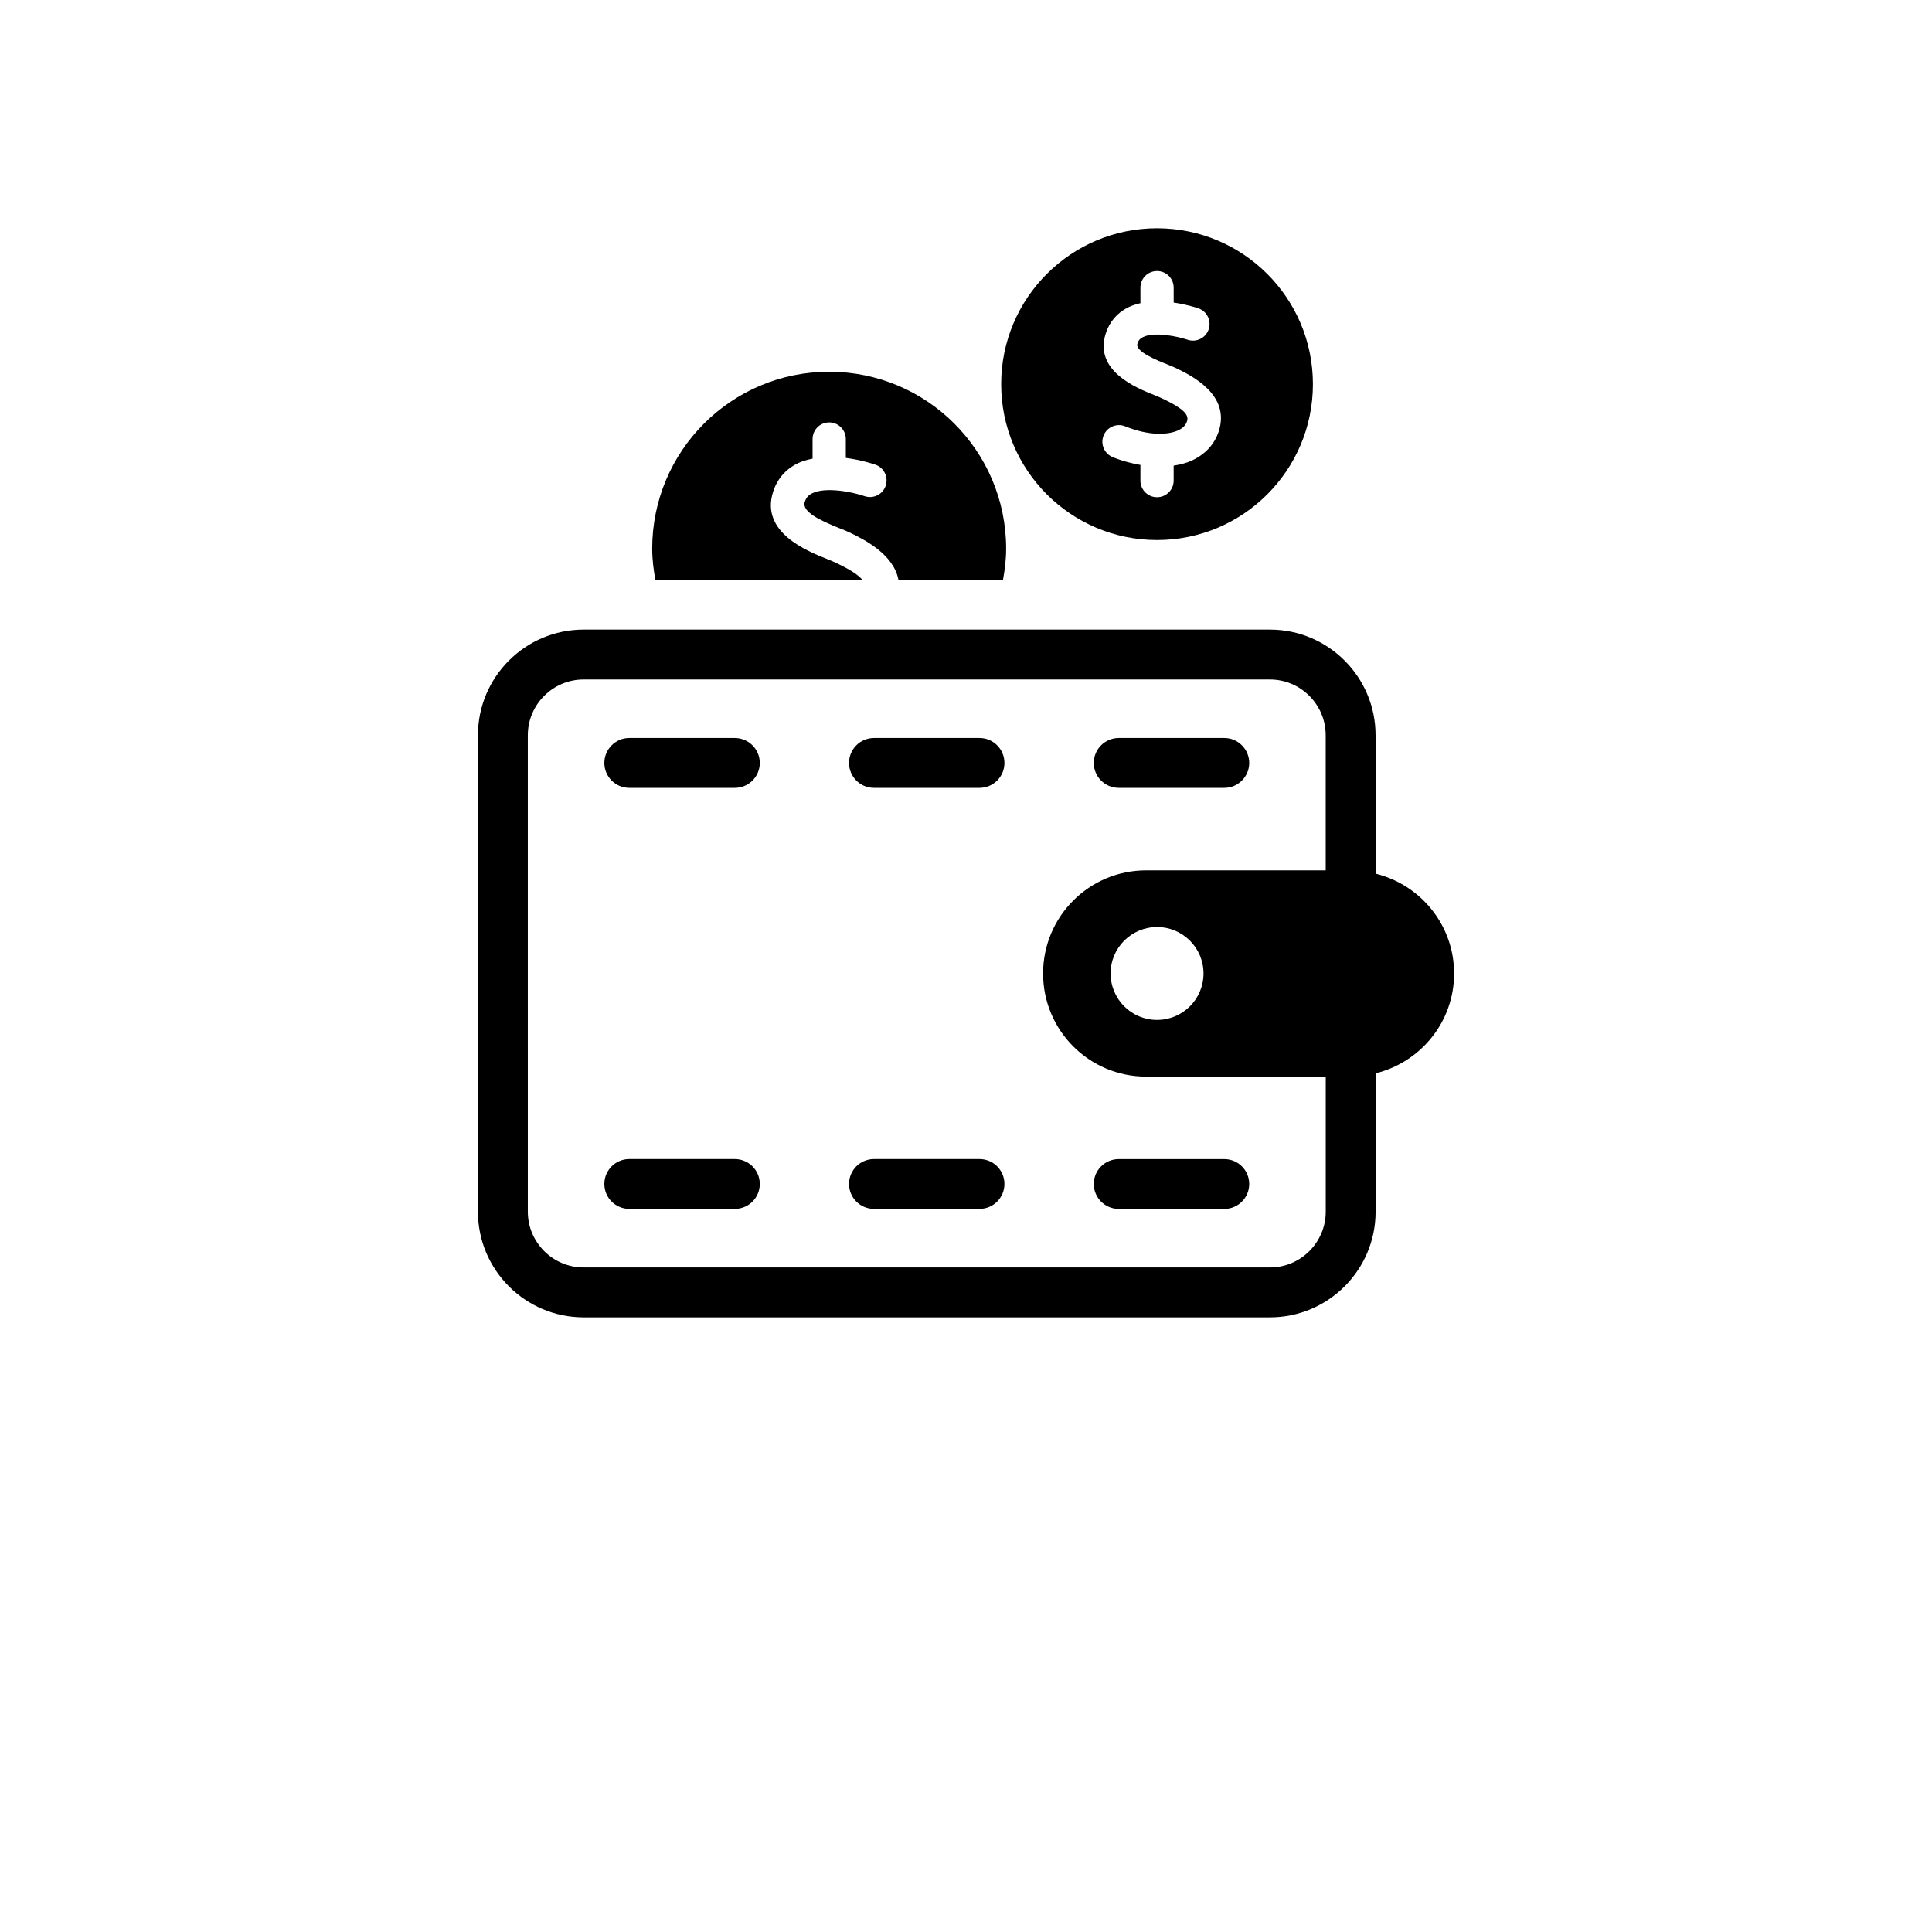
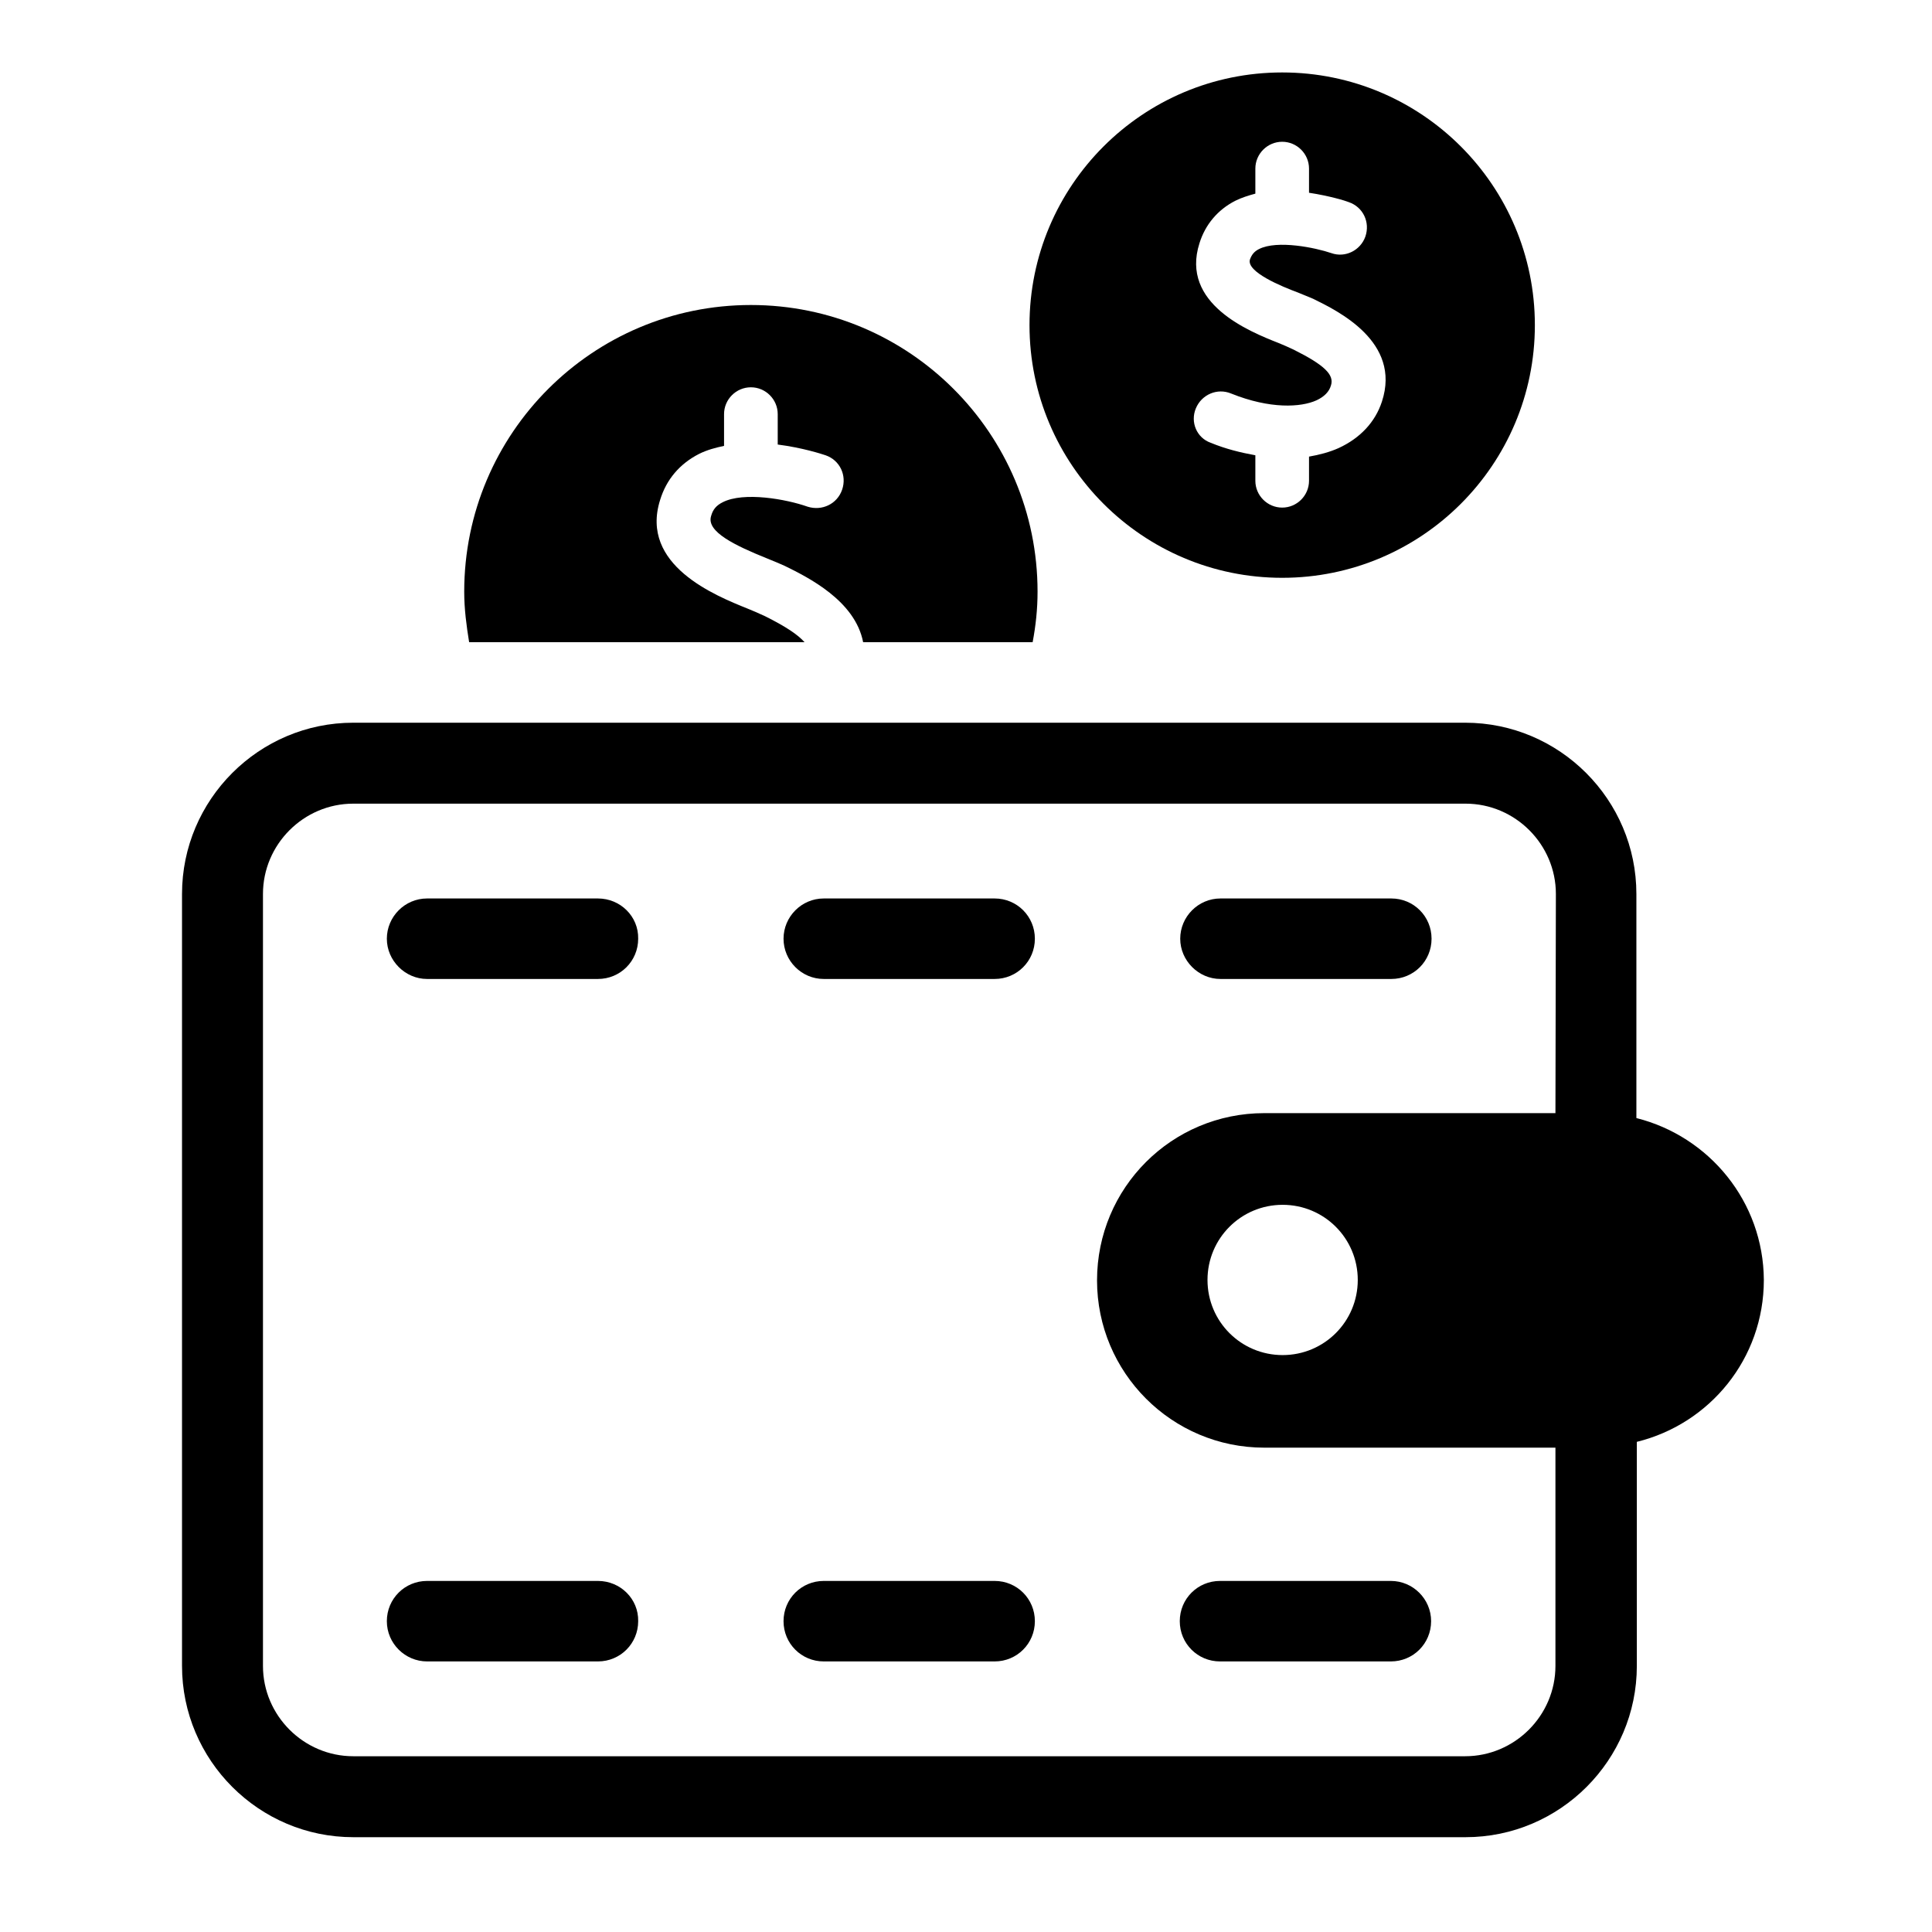
- <svg xmlns="http://www.w3.org/2000/svg" width="700pt" height="700pt" version="1.1" viewBox="0 0 700 700">
+ <svg xmlns="http://www.w3.org/2000/svg" version="1.1" id="Layer_1" x="0px" y="0px" viewBox="0 0 432 432" style="enable-background:new 0 0 432 432;" xml:space="preserve">
  <g>
-     <path d="m498.4 316.54v-50.145c0-21.109-17.172-38.285-38.285-38.285h-248.65c-21.129 0-38.301 17.172-38.301 38.285v172.62c0 21.109 17.172 38.285 38.301 38.285h248.66c21.109 0 38.285-17.172 38.285-38.285v-50.129c16.309-4.023 28.441-18.633 28.441-36.164-0.004-17.547-12.137-32.156-28.445-36.18zm-18.055-1.188h-65.062c-20.652 0-37.352 16.715-37.352 37.367 0 20.637 16.699 37.352 37.352 37.352h65.062v48.941c0 11.133-9.078 20.211-20.211 20.211h-248.67c-11.148 0-20.227-9.078-20.227-20.211l-0.004-172.62c0-11.133 9.078-20.195 20.227-20.195h248.66c11.133 0 20.211 9.062 20.211 20.195l0.004 48.957zm-44.289 37.352c0 9.301-7.535 16.832-16.832 16.832-9.301 0-16.832-7.535-16.832-16.832 0-9.281 7.535-16.816 16.832-16.816s16.832 7.531 16.832 16.816z" />
-     <path d="m266.22 267.39h-38.23c-4.973 0-9.027 4.055-9.027 9.043 0 4.988 4.055 9.027 9.027 9.027h38.25c5.008 0 9.043-4.039 9.043-9.027 0-4.984-4.055-9.043-9.062-9.043z" />
-     <path d="m354.9 267.39h-38.234c-5.008 0-9.043 4.055-9.043 9.043 0 4.988 4.039 9.027 9.043 9.027h38.234c4.988 0 9.027-4.039 9.027-9.027 0.004-4.984-4.035-9.043-9.027-9.043z" />
-     <path d="m443.59 267.39h-38.25c-4.988 0-9.043 4.055-9.043 9.043 0 4.988 4.055 9.027 9.043 9.027h38.25c4.973 0 9.027-4.039 9.027-9.027 0.004-4.984-4.055-9.043-9.027-9.043z" />
-     <path d="m266.22 419.95h-38.23c-4.973 0-9.027 4.039-9.027 9.012 0 5.008 4.055 9.043 9.027 9.043h38.25c5.008 0 9.043-4.039 9.043-9.043 0-4.973-4.055-9.012-9.062-9.012z" />
-     <path d="m354.9 419.95h-38.234c-5.008 0-9.043 4.039-9.043 9.012 0 5.008 4.039 9.043 9.043 9.043h38.234c4.988 0 9.027-4.039 9.027-9.043 0.004-4.973-4.035-9.012-9.027-9.012z" />
-     <path d="m405.34 438.02h38.25c4.973 0 9.027-4.039 9.027-9.043 0-4.973-4.055-9.012-9.027-9.012h-38.25c-4.988 0-9.043 4.039-9.043 9.012-0.004 4.984 4.051 9.043 9.043 9.043z" />
-     <path d="m419.22 195.66c31.191 0 56.477-25.285 56.477-56.477s-25.285-56.477-56.477-56.477-56.477 25.285-56.477 56.477c0.004 31.191 25.285 56.477 56.477 56.477zm-19.363-37.875c1.254-3.09 4.769-4.582 7.856-3.309 8.723 3.547 15.578 3.09 19.125 1.461 1.73-0.797 2.781-1.883 3.242-3.309 0.816-2.426-1.527-4.633-8.348-7.957-1.527-0.746-2.41-1.086-3.41-1.492-6.586-2.613-21.957-8.758-17.715-22.266 1.324-4.227 4.09-7.5 8.043-9.504 1.441-0.73 2.988-1.188 4.547-1.562v-5.637c0-3.324 2.699-6.008 6.023-6.008s6.023 2.68 6.023 6.008v5.414c4.598 0.66 8.195 1.816 8.941 2.086 3.156 1.086 4.801 4.516 3.734 7.652-1.07 3.141-4.531 4.801-7.637 3.734-3.512-1.203-12.117-3.019-16.223-0.918-1.02 0.508-1.613 1.203-1.953 2.344-0.898 2.832 7.211 6.074 10.656 7.434 1.375 0.559 2.547 1.035 3.379 1.441 5.531 2.699 19.836 9.621 15.391 23.012-1.543 4.617-4.887 8.215-9.656 10.438-2.019 0.934-4.277 1.492-6.637 1.867v5.414c0 3.344-2.699 6.023-6.023 6.023-3.324 0-6.023-2.68-6.023-6.023l0.004-5.672c-3.273-0.578-6.637-1.441-10.012-2.816-3.09-1.254-4.582-4.785-3.328-7.856z" />
-     <path d="m312.43 210.05c-1.477-1.746-4.207-3.547-8.824-5.785-1.73-0.848-2.731-1.238-3.922-1.715-7.246-2.902-24.215-9.656-19.602-24.266 1.426-4.598 4.445-8.145 8.723-10.301 1.766-0.898 3.664-1.426 5.602-1.797v-7.113c0-3.324 2.699-6.023 6.023-6.023 3.324 0 6.023 2.699 6.023 6.023v6.84c5.465 0.711 9.844 2.137 10.707 2.445 3.156 1.086 4.801 4.531 3.734 7.652-1.07 3.156-4.531 4.836-7.652 3.75-4.836-1.664-14.305-3.41-19.039-1-1.359 0.66-2.172 1.645-2.629 3.141-1.086 3.461 5.394 6.617 12.574 9.469 1.543 0.609 2.852 1.152 3.801 1.613 5.293 2.562 15.797 7.805 17.582 17.09h37.875c0.66-3.684 1.137-7.414 1.137-11.27 0-35.398-28.695-64.113-64.129-64.113-35.414 0-64.113 28.711-64.113 64.113 0 3.867 0.492 7.586 1.137 11.27l74.992-0.008z" />
+     <path d="M365.9,250v-50.1c0-21.1-17.2-38.3-38.3-38.3H79c-21.1,0-38.3,17.2-38.3,38.3v172.6c0,21.1,17.2,38.3,38.3,38.3h248.7   c21.1,0,38.3-17.2,38.3-38.3v-50.1c16.3-4,28.4-18.6,28.4-36.2C394.3,268.7,382.2,254.1,365.9,250L365.9,250z M347.8,248.9h-65.1   c-20.7,0-37.4,16.7-37.4,37.4c0,20.6,16.7,37.4,37.4,37.4h65.1v48.8c0,11.1-9.1,20.2-20.2,20.2H79c-11.1,0-20.2-9.1-20.2-20.2   V199.9c0-11.1,9.1-20.2,20.2-20.2h248.7c11.1,0,20.2,9.1,20.2,20.2L347.8,248.9L347.8,248.9z M303.6,286.2   c0,9.3-7.5,16.8-16.8,16.8s-16.8-7.5-16.8-16.8s7.5-16.8,16.8-16.8S303.6,276.9,303.6,286.2z" />
+     <path d="M133.7,200.9H95.5c-5,0-9,4.1-9,9s4.1,9,9,9h38.2c5,0,9-4,9-9C142.8,204.9,138.7,200.9,133.7,200.9L133.7,200.9z" />
+     <path d="M222.4,200.9h-38.2c-5,0-9,4.1-9,9s4,9,9,9h38.2c5,0,9-4,9-9S227.4,200.9,222.4,200.9z" />
+     <path d="M311.1,200.9h-38.2c-5,0-9,4.1-9,9s4.1,9,9,9h38.2c5,0,9-4,9-9S316.1,200.9,311.1,200.9z" />
+     <path d="M133.7,353.5H95.5c-5,0-9,4-9,9s4.1,9,9,9h38.2c5,0,9-4,9-9C142.8,357.5,138.7,353.5,133.7,353.5L133.7,353.5z" />
+     <path d="M222.4,353.5h-38.2c-5,0-9,4-9,9s4,9,9,9h38.2c5,0,9-4,9-9S227.4,353.5,222.4,353.5z" />
+     <path d="M272.8,371.5H311c5,0,9-4,9-9s-4.1-9-9-9h-38.2c-5,0-9,4-9,9S267.8,371.5,272.8,371.5z" />
+     <path d="M286.7,129.2c31.2,0,56.5-25.3,56.5-56.5s-25.3-56.5-56.5-56.5s-56.5,25.3-56.5,56.5S255.5,129.2,286.7,129.2z M267.4,91.3   c1.3-3.1,4.8-4.6,7.9-3.3c8.7,3.5,15.6,3.1,19.1,1.5c1.7-0.8,2.8-1.9,3.2-3.3c0.8-2.4-1.5-4.6-8.3-8c-1.5-0.7-2.4-1.1-3.4-1.5   c-6.6-2.6-22-8.8-17.7-22.3c1.3-4.2,4.1-7.5,8-9.5c1.4-0.7,3-1.2,4.5-1.6v-5.6c0-3.3,2.7-6,6-6s6,2.7,6,6v5.4   c4.6,0.7,8.2,1.8,8.9,2.1c3.2,1.1,4.8,4.5,3.7,7.7c-1.1,3.1-4.5,4.8-7.6,3.7c-3.5-1.2-12.1-3-16.2-0.9c-1,0.5-1.6,1.2-2,2.3   c-0.9,2.8,7.2,6.1,10.7,7.4c1.4,0.6,2.5,1,3.4,1.4c5.5,2.7,19.8,9.6,15.4,23c-1.5,4.6-4.9,8.2-9.7,10.4c-2,0.9-4.3,1.5-6.6,1.9v5.4   c0,3.3-2.7,6-6,6s-6-2.7-6-6v-5.7c-3.3-0.6-6.6-1.4-10-2.8C267.6,97.9,266.1,94.4,267.4,91.3L267.4,91.3z" />
+     <path d="M179.9,143.6c-1.5-1.7-4.2-3.5-8.8-5.8c-1.7-0.8-2.7-1.2-3.9-1.7c-7.2-2.9-24.2-9.7-19.6-24.3c1.4-4.6,4.4-8.1,8.7-10.3   c1.8-0.9,3.7-1.4,5.6-1.8v-7.1c0-3.3,2.7-6,6-6s6,2.7,6,6v6.8c5.5,0.7,9.8,2.1,10.7,2.4c3.2,1.1,4.8,4.5,3.7,7.7s-4.5,4.8-7.7,3.8   c-4.8-1.7-14.3-3.4-19-1c-1.4,0.7-2.2,1.6-2.6,3.1c-1.1,3.5,5.4,6.6,12.6,9.5c1.5,0.6,2.9,1.2,3.8,1.6c5.3,2.6,15.8,7.8,17.6,17.1   h37.9c0.7-3.7,1.1-7.4,1.1-11.3c0-35.4-28.7-64.1-64.1-64.1s-64.1,28.7-64.1,64.1c0,3.9,0.5,7.6,1.1,11.3H179.9L179.9,143.6z" />
  </g>
</svg>
